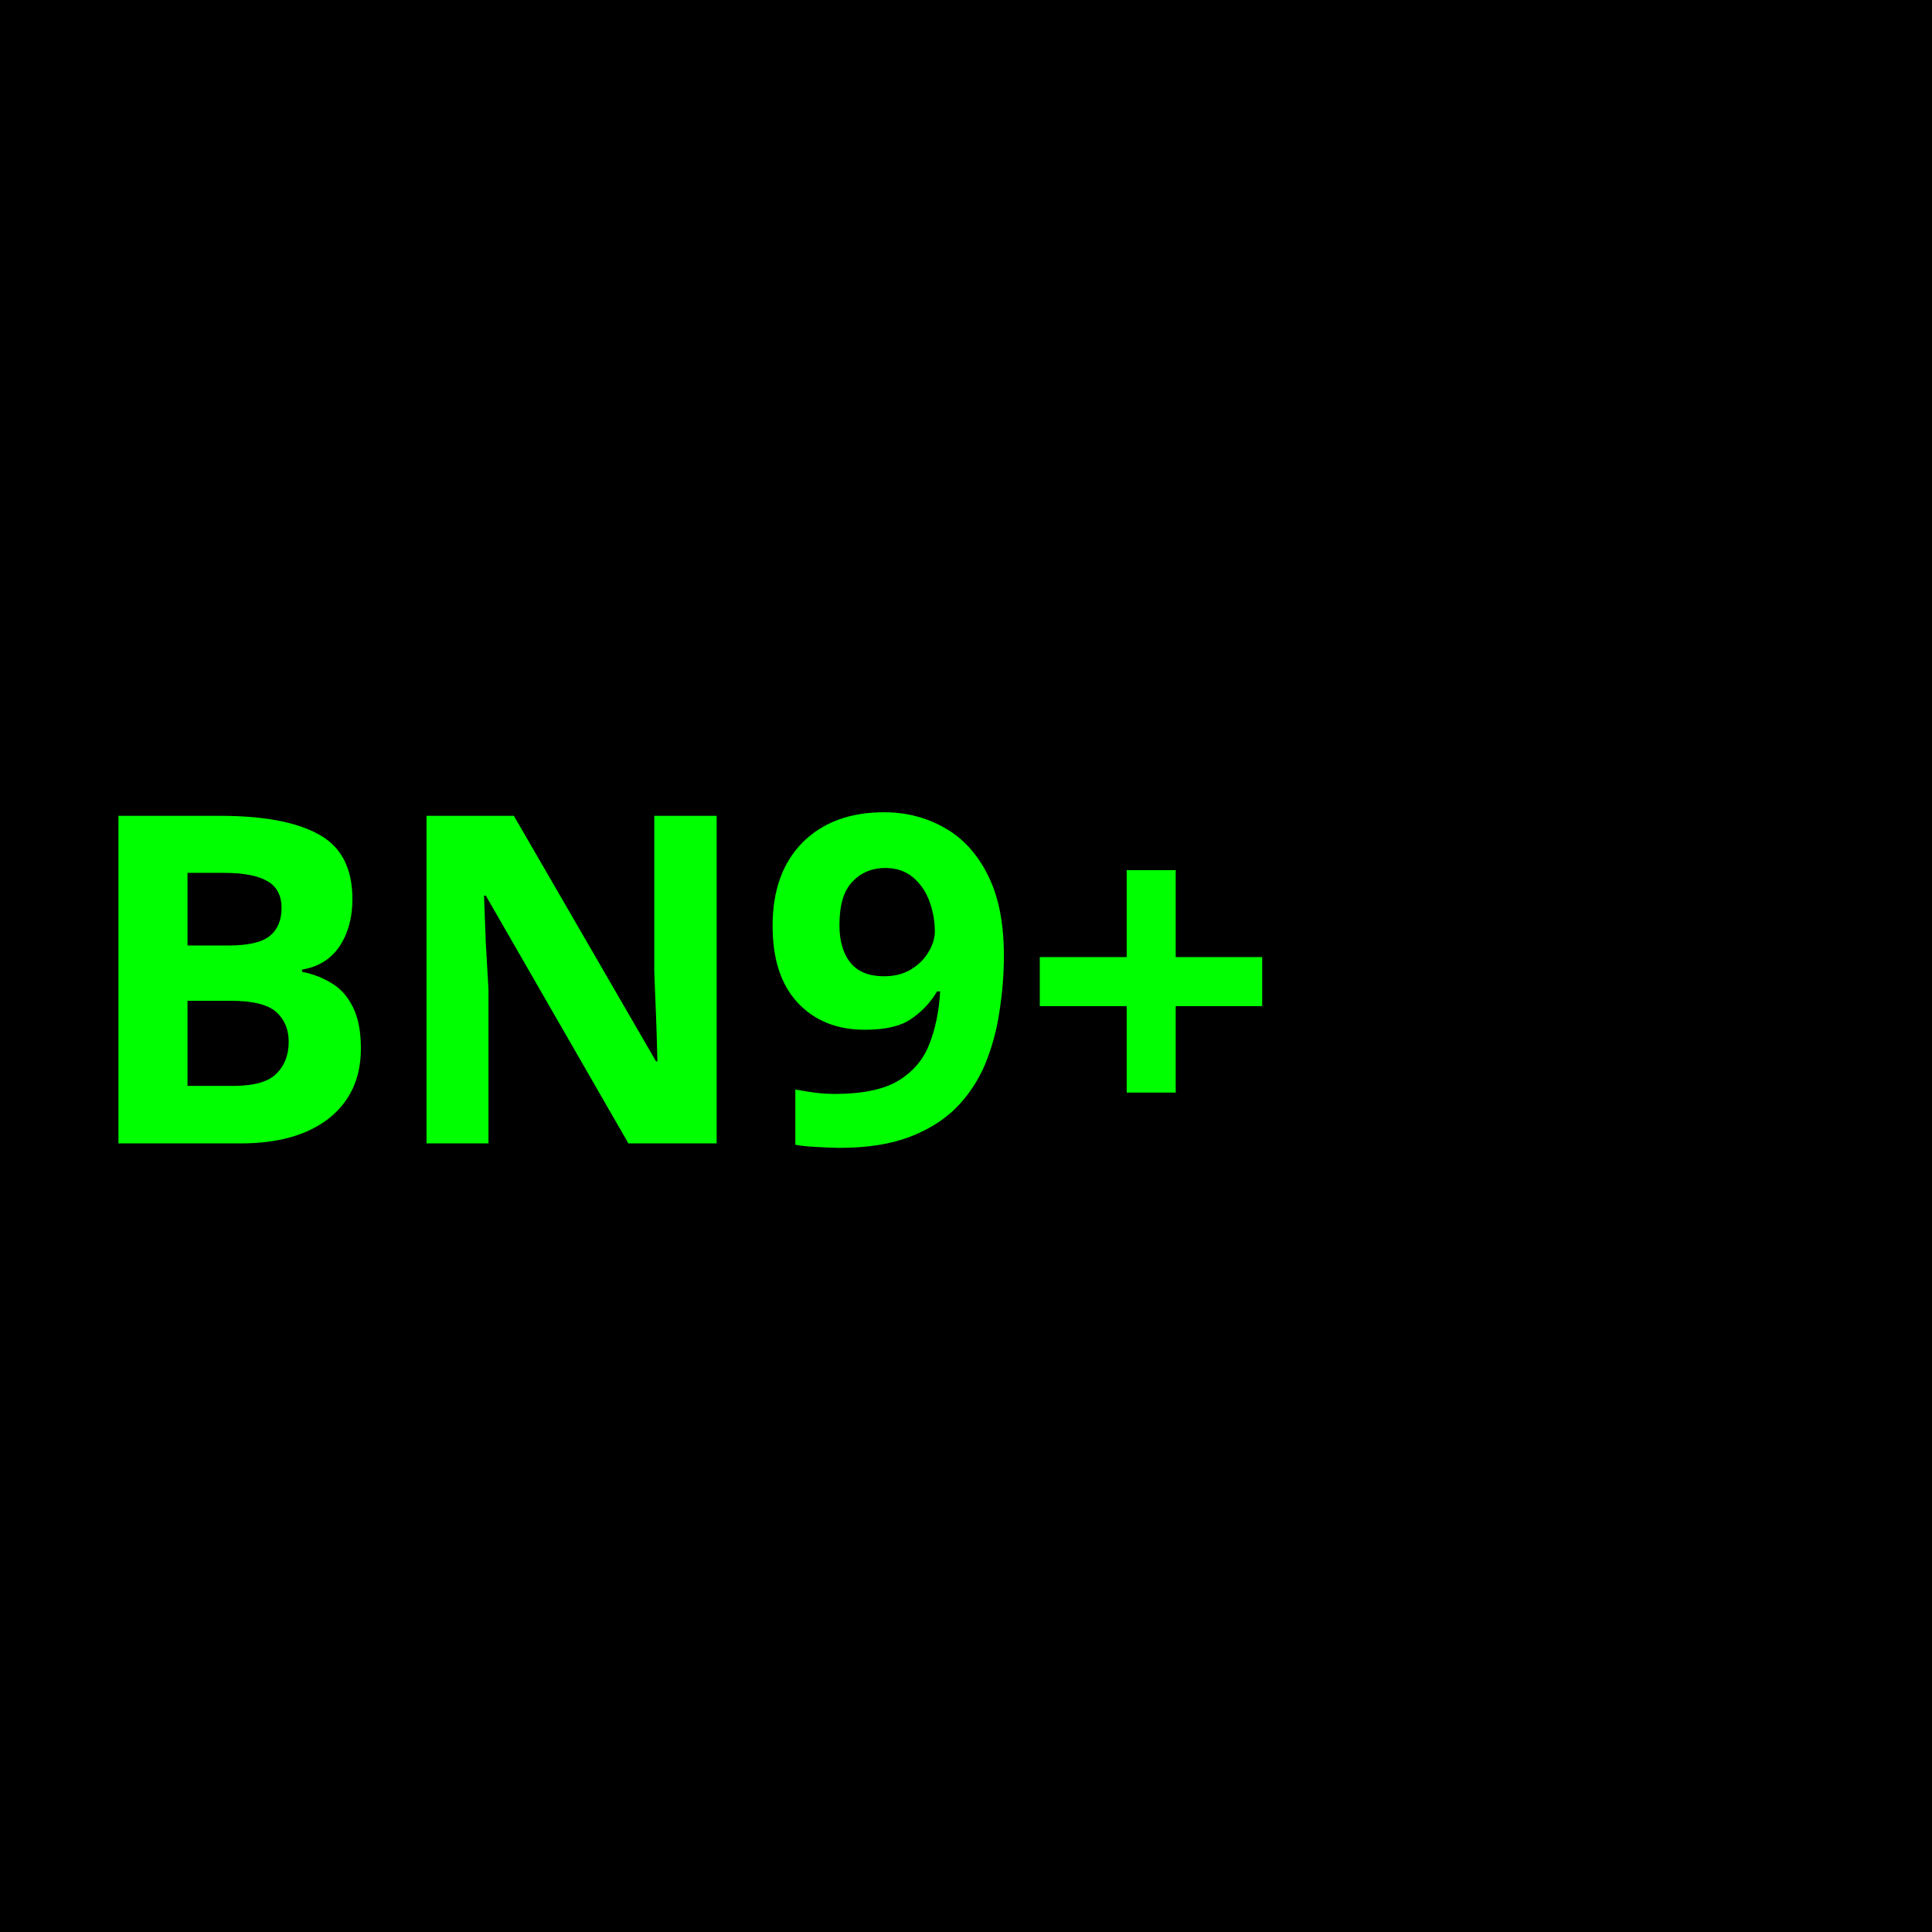
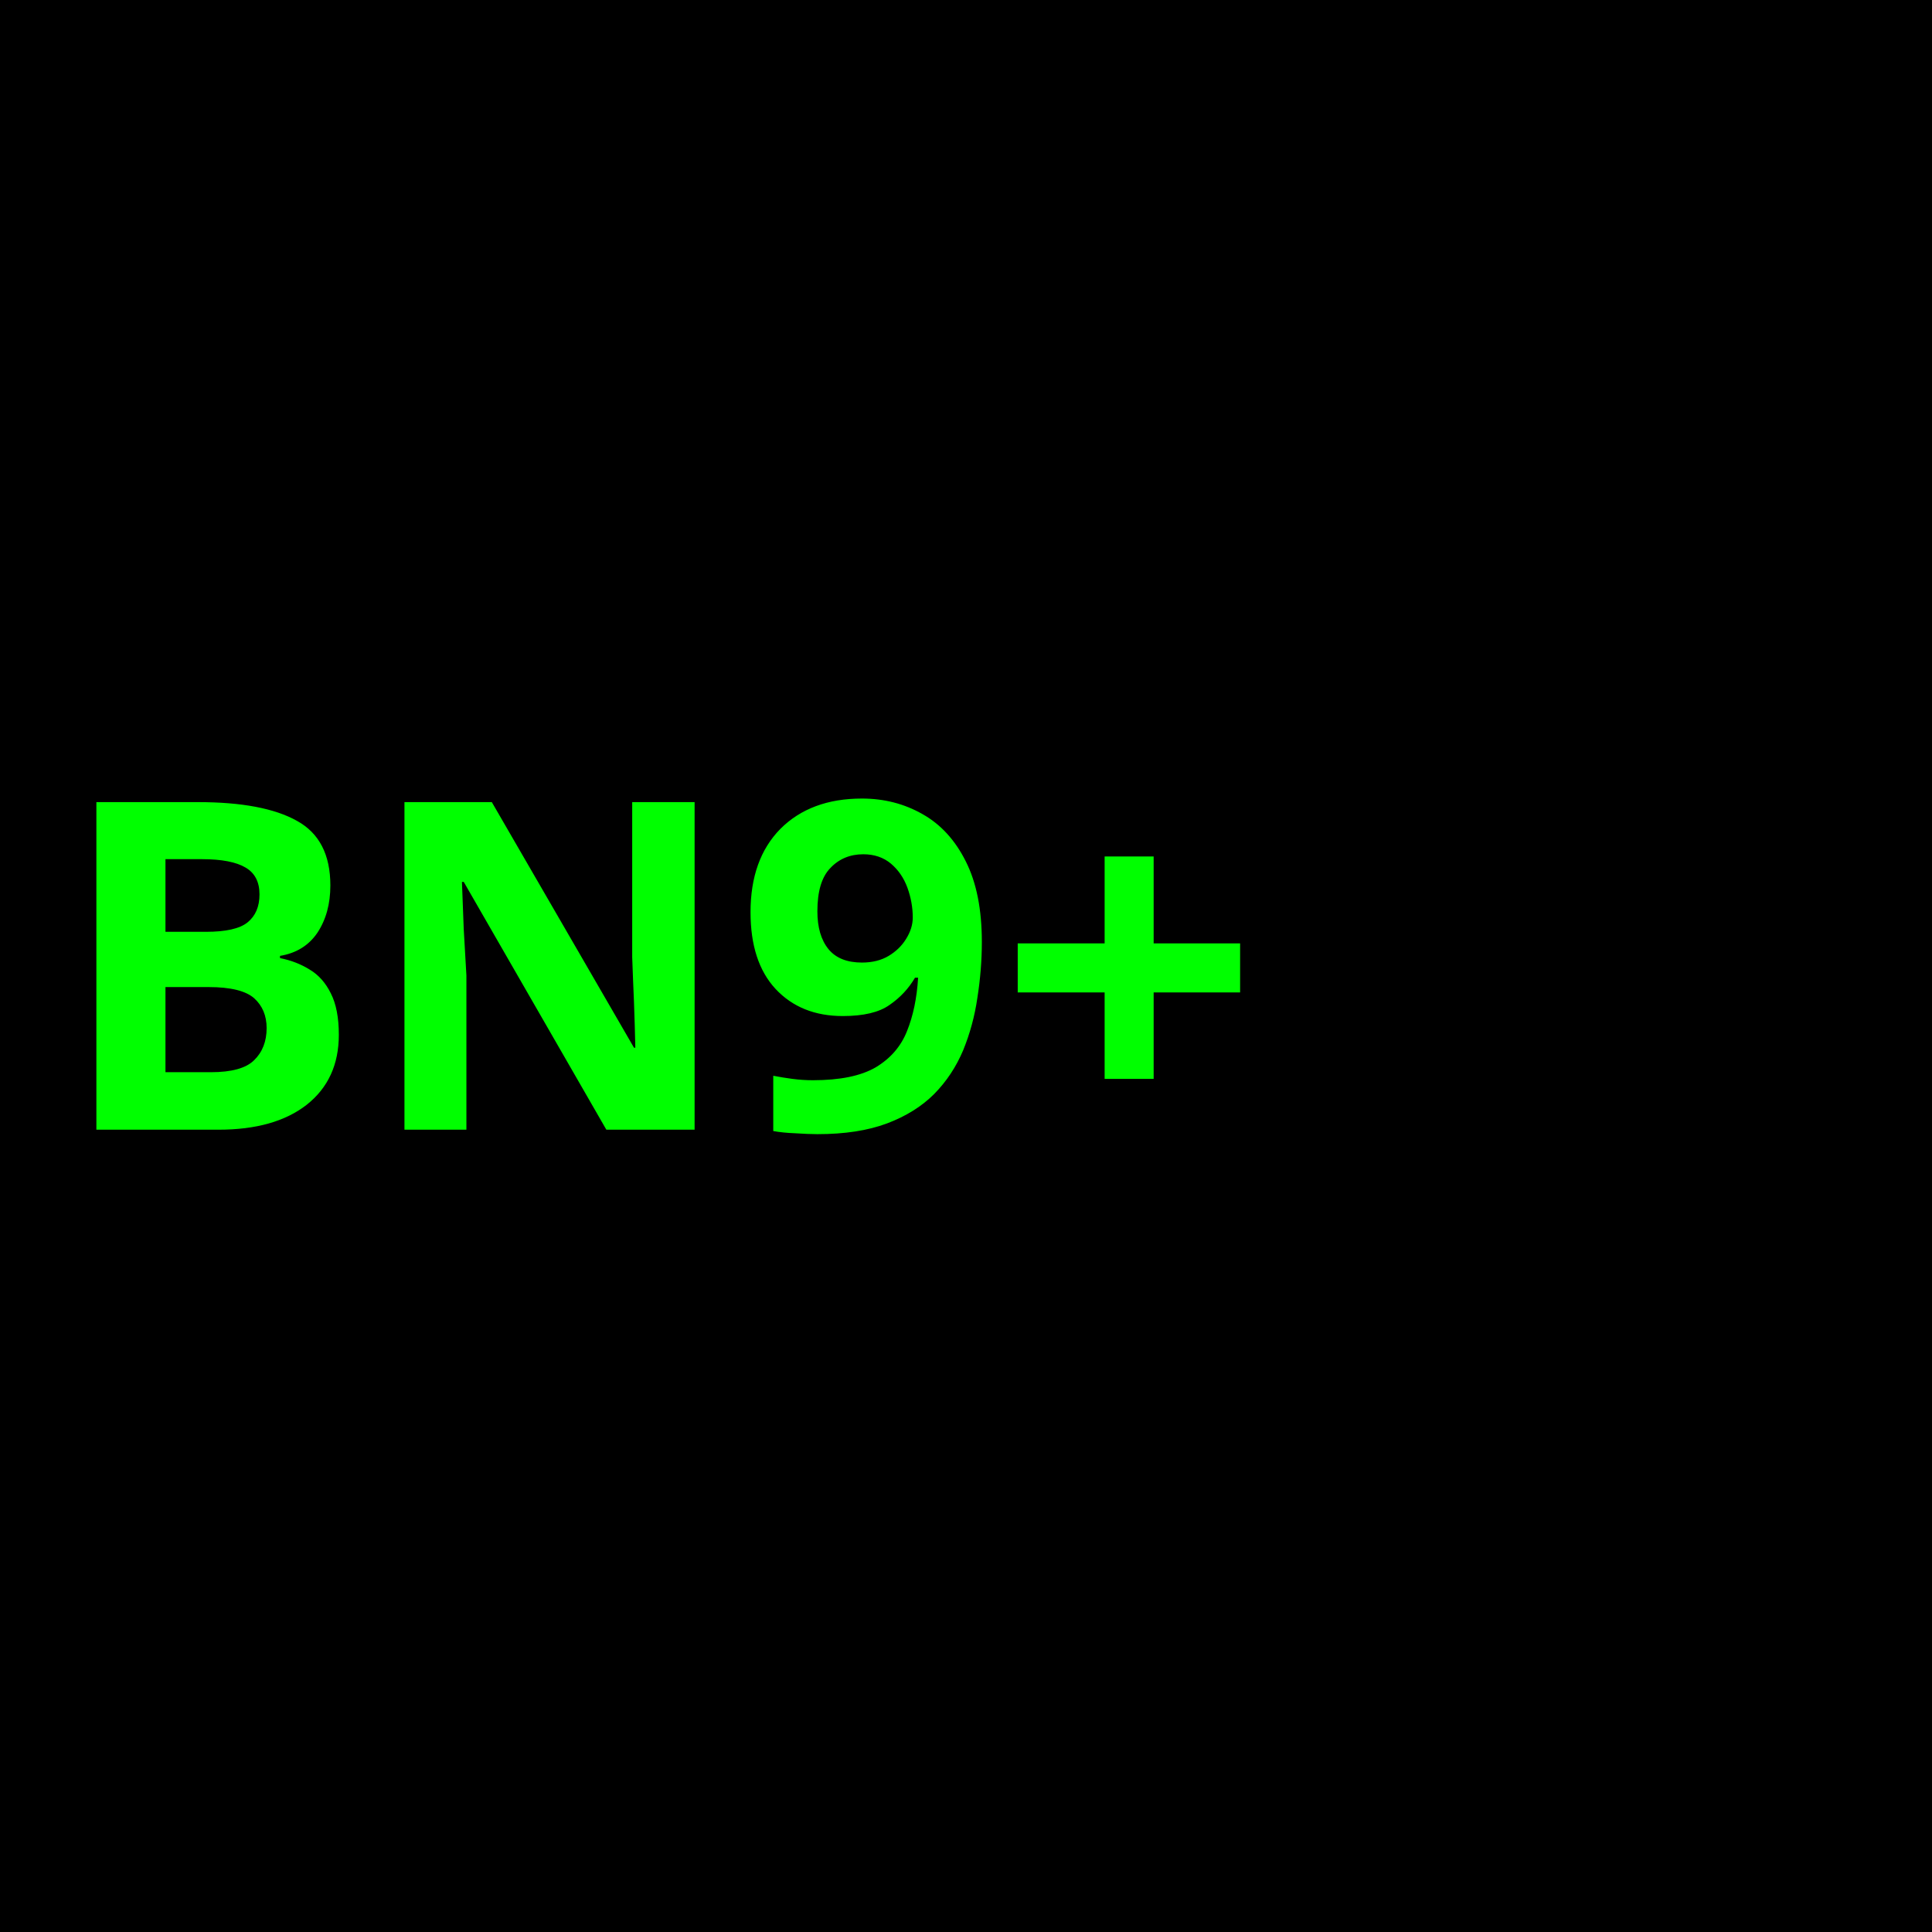
<svg xmlns="http://www.w3.org/2000/svg" width="256" height="256" viewBox="0 0 67.733 67.733" version="1.1" id="svg5">
  <defs id="defs2" />
  <g id="layer2">
    <rect style="fill:#000000;stroke:none;stroke-width:7.027" id="rect849" width="67.733" height="67.733" x="0" y="0" />
  </g>
  <g id="layer1">
-     <text xml:space="preserve" style="font-weight:bold;font-size:16.074px;line-height:1.25;font-family:sans-serif;-inkscape-font-specification:'sans-serif Bold';text-align:center;text-anchor:middle;fill:#00ff00;fill-opacity:1;stroke-width:0.215" x="34.277" y="40.085" id="text8876">
-       <tspan style="text-align:center;text-anchor:middle;fill:#00ff00;fill-opacity:1;stroke-width:0.215" x="34.277" y="40.085" id="tspan20241">BN9+</tspan>
+     <text xml:space="preserve" style="font-weight:bold;font-size:16.074px;line-height:1.25;font-family:sans-serif;-inkscape-font-specification:'sans-serif Bold';text-align:center;text-anchor:middle;fill:#00ff00;fill-opacity:1;stroke-width:0.215" x="33.505" y="39.605" id="text8876">
+       <tspan style="text-align:center;text-anchor:middle;fill:#00ff00;fill-opacity:1;stroke-width:0.215" x="33.505" y="39.605" id="tspan20241">BN9+</tspan>
    </text>
  </g>
</svg>
